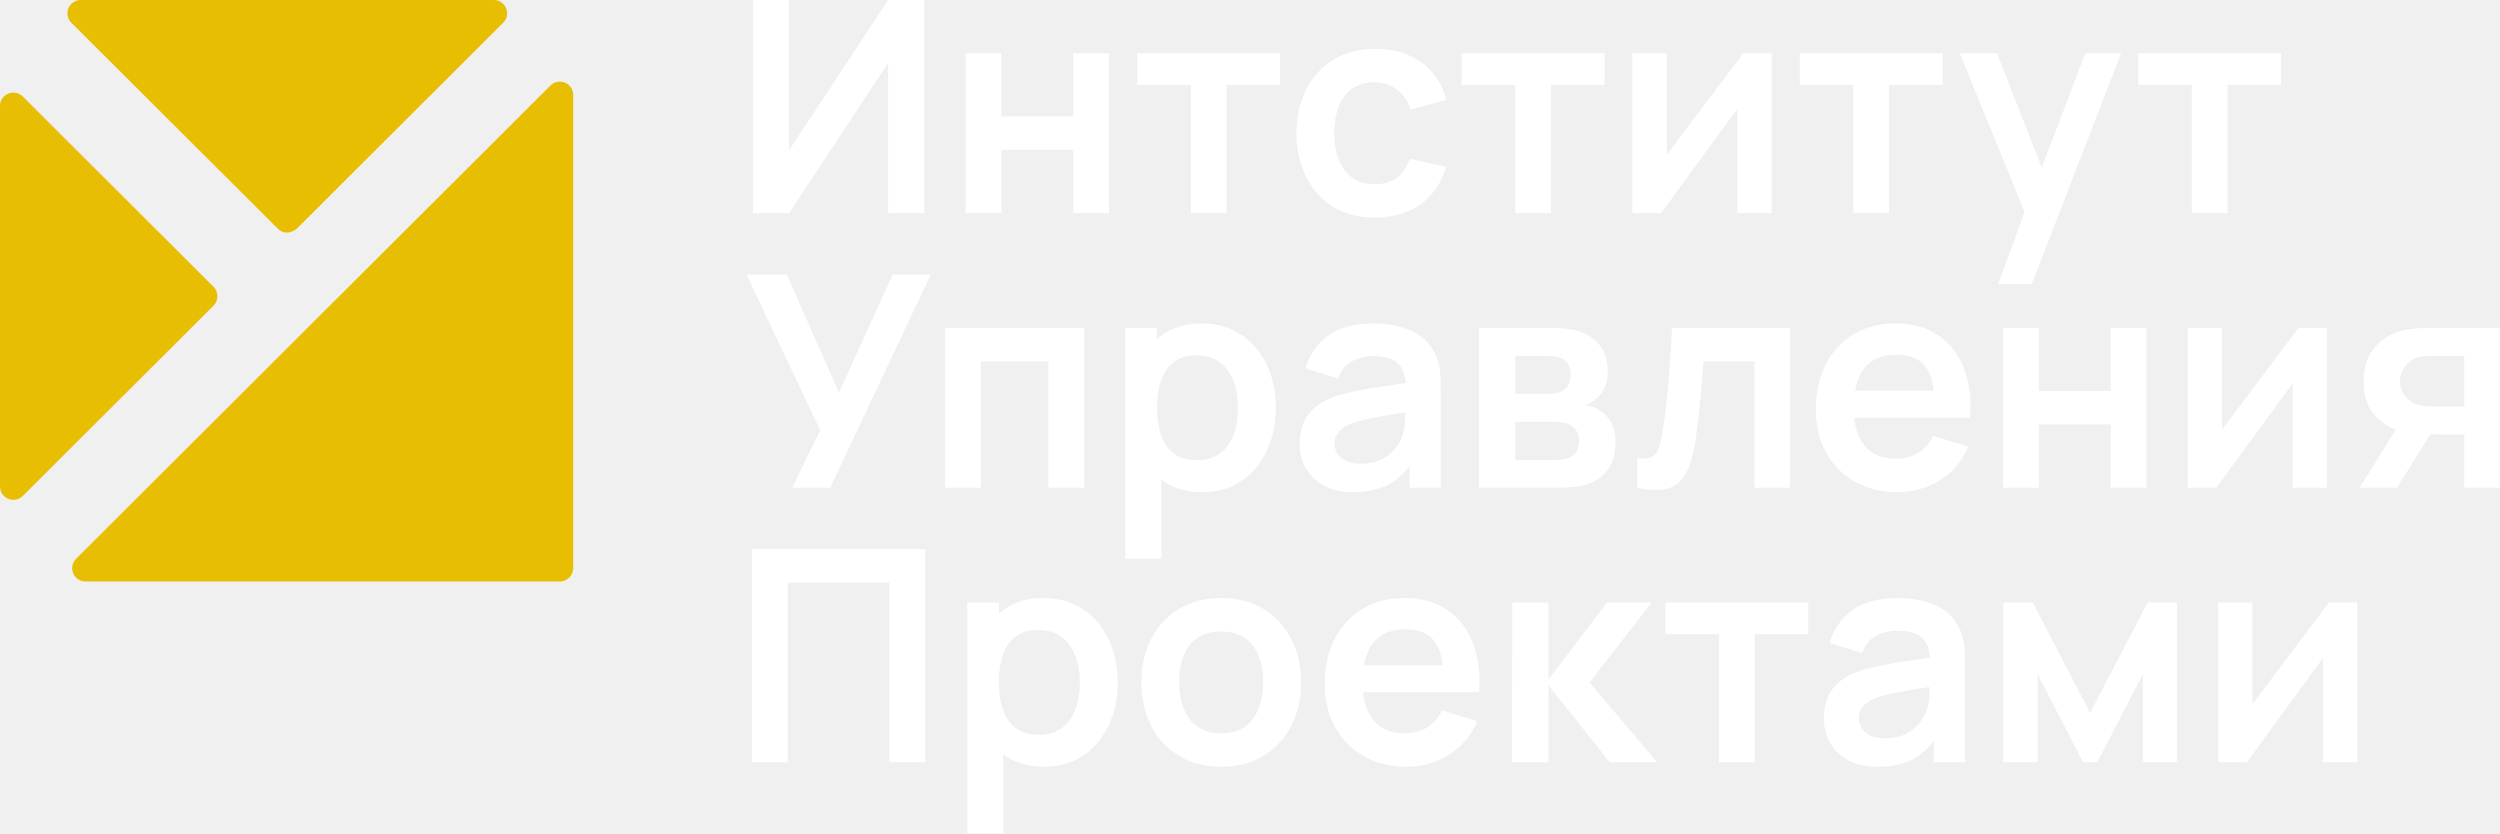
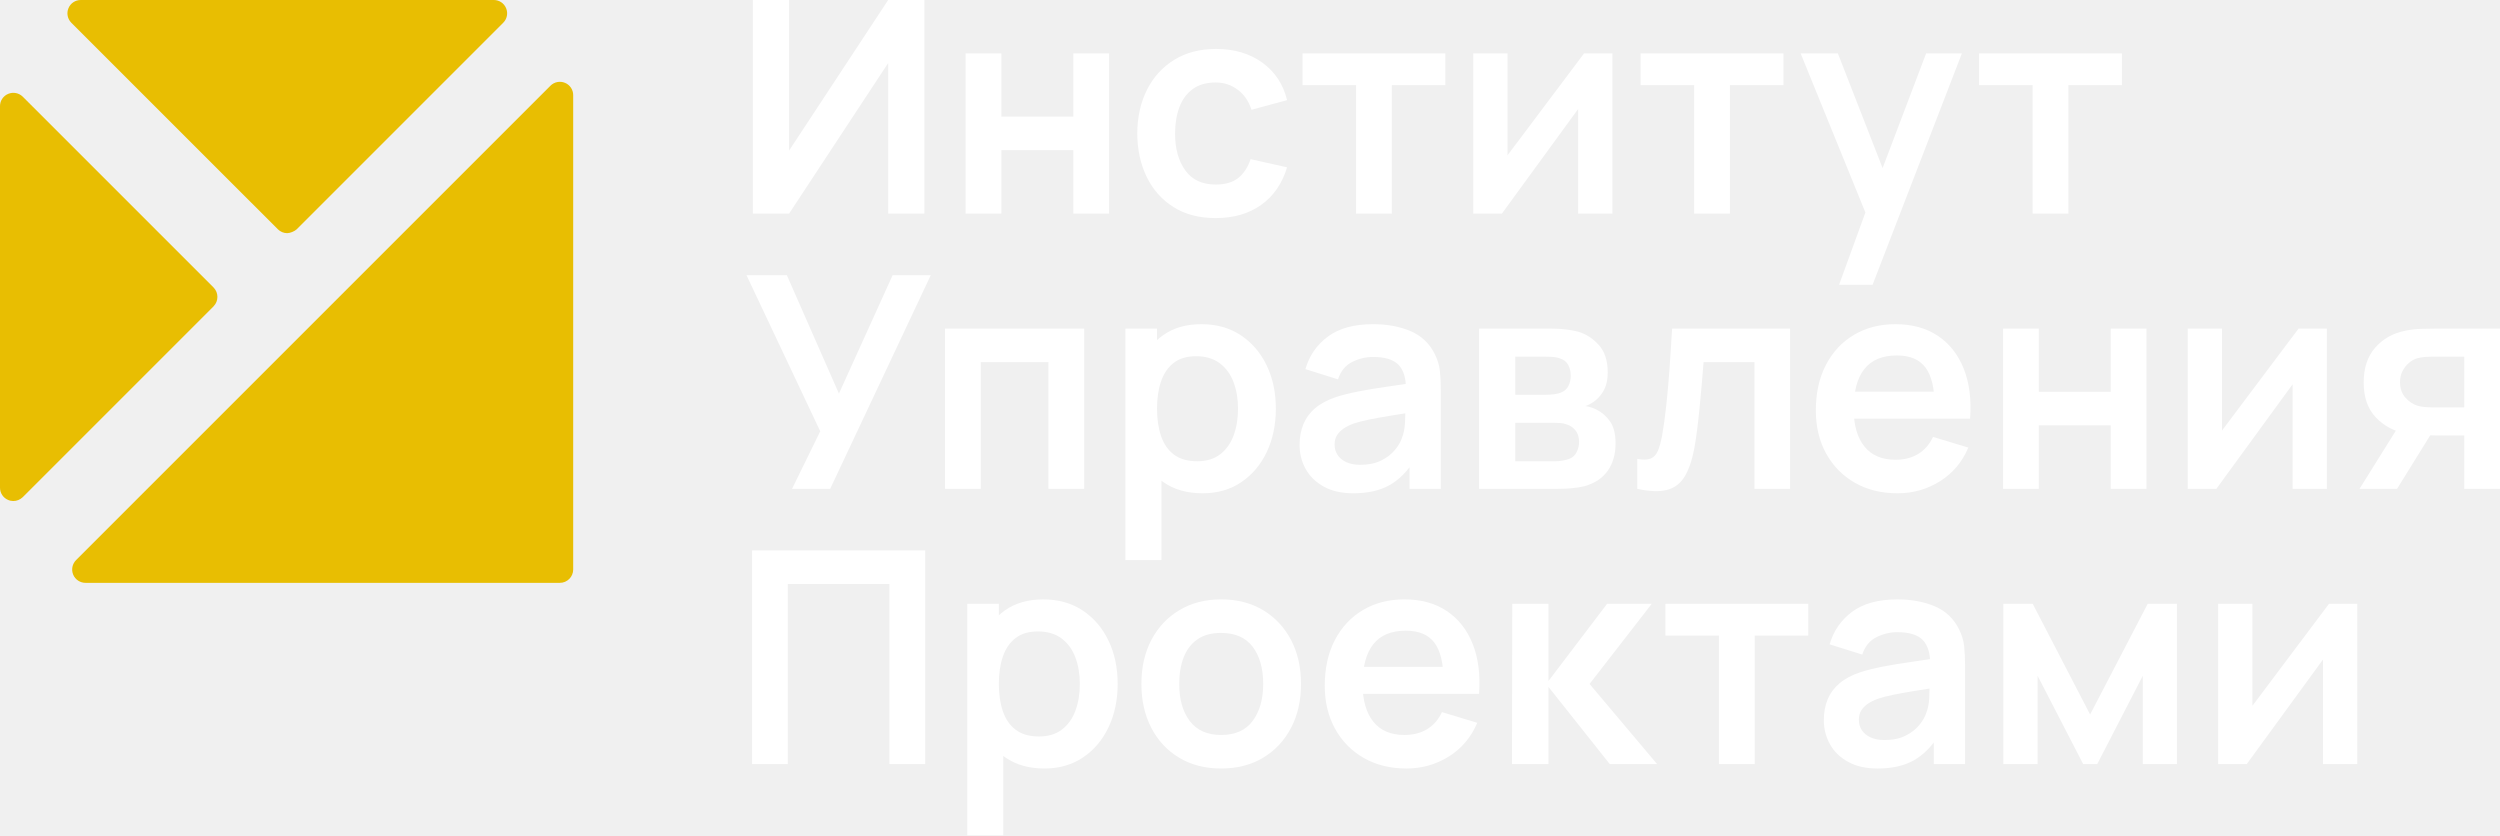
- <svg xmlns="http://www.w3.org/2000/svg" width="177" height="59" viewBox="0 0 177 59" fill="none">
-   <path d="M15.126 21.632C15.485 21.264 15.48 20.67 15.121 20.308L1.611 6.83C1.342 6.564 0.94 6.483 0.584 6.629C0.229 6.773 0 7.116 0 7.497V34.449C0 34.83 0.226 35.171 0.581 35.317C0.698 35.368 0.821 35.391 0.945 35.391C1.185 35.391 1.426 35.295 1.611 35.117L15.121 21.639C15.123 21.635 15.124 21.632 15.126 21.632ZM19.672 16.194C19.85 16.371 20.084 16.468 20.333 16.47H20.336C20.537 16.47 20.866 16.335 21.007 16.196L35.629 1.606C35.899 1.337 35.98 0.933 35.832 0.581C35.686 0.227 35.345 0 34.962 0H5.717C5.335 0 4.994 0.226 4.847 0.578C4.699 0.928 4.777 1.33 5.049 1.606L19.672 16.194ZM40.582 6.72V40.229C40.582 40.746 40.159 41.17 39.641 41.17H6.054C5.672 41.17 5.327 40.941 5.181 40.589C5.036 40.236 5.116 39.833 5.387 39.561L38.974 6.053C39.242 5.788 39.644 5.704 39.998 5.85C40.353 5.993 40.582 6.337 40.582 6.72Z" fill="#E8BE02" />
-   <path d="M62.882 15.089V4.453L55.867 15.089H53.305V0H55.867V10.636L62.882 0H65.445V15.089" fill="white" />
-   <path d="M68.365 15.089V3.772H70.897V8.237H75.99V3.772H78.522V15.089H75.99V10.604H70.897V15.089" fill="white" />
-   <path d="M84.308 15.089V6.014H80.517V3.772H90.631V6.014H86.839V15.089" fill="white" />
-   <path d="M97.344 15.404C96.173 15.404 95.176 15.145 94.35 14.624C93.522 14.103 92.892 13.393 92.454 12.49C92.017 11.59 91.794 10.57 91.786 9.431C91.794 8.271 92.023 7.242 92.475 6.345C92.926 5.448 93.568 4.742 94.402 4.228C95.235 3.715 96.225 3.457 97.375 3.457C98.663 3.457 99.754 3.782 100.646 4.427C101.539 5.073 102.121 5.956 102.394 7.073L99.874 7.755C99.679 7.146 99.352 6.673 98.897 6.335C98.441 5.996 97.924 5.826 97.344 5.826C96.685 5.826 96.142 5.982 95.715 6.293C95.288 6.603 94.973 7.031 94.77 7.576C94.567 8.121 94.466 8.74 94.466 9.431C94.466 10.506 94.706 11.376 95.191 12.039C95.672 12.705 96.391 13.036 97.344 13.036C98.015 13.036 98.546 12.881 98.934 12.575C99.323 12.267 99.615 11.824 99.811 11.243L102.394 11.82C102.045 12.972 101.432 13.858 100.557 14.476C99.682 15.094 98.611 15.404 97.344 15.404Z" fill="white" />
-   <path d="M107.279 15.089V6.014H103.487V3.772H113.601V6.014H109.809V15.089" fill="white" />
-   <path d="M125.428 3.772V15.089H123.002V7.701L117.603 15.089H115.575V3.772H118.002V10.97L123.421 3.772" fill="white" />
-   <path d="M141.474 20.119L143.66 14.135L143.702 15.896L138.754 3.772H141.39L144.899 12.742H144.227L147.64 3.772H150.17L143.848 20.119" fill="white" />
-   <path d="M131.215 15.089V6.014H127.423V3.772H137.537V6.014H133.745V15.089" fill="white" />
-   <path d="M155.18 15.089V6.014H151.388V3.772H161.503V6.014H157.711V15.089" fill="white" />
-   <path d="M56.077 34.53L58.072 30.464L52.852 19.44H55.71L59.396 27.802L63.198 19.44H65.897L58.776 34.53" fill="white" />
-   <path d="M66.908 34.53V23.212H76.761V34.53H74.229V25.581H69.44V34.53" fill="white" />
-   <path d="M84.763 32.581C85.421 32.581 85.965 32.417 86.391 32.088C86.818 31.76 87.135 31.314 87.342 30.753C87.548 30.19 87.652 29.564 87.652 28.871C87.652 28.186 87.547 27.563 87.337 27C87.127 26.439 86.802 25.991 86.36 25.66C85.919 25.328 85.358 25.162 84.68 25.162C84.034 25.162 83.511 25.316 83.104 25.628C82.698 25.939 82.398 26.373 82.207 26.927C82.013 27.482 81.917 28.131 81.917 28.871C81.917 29.604 82.013 30.252 82.207 30.81C82.398 31.369 82.703 31.804 83.119 32.114C83.537 32.425 84.085 32.581 84.763 32.581ZM85.151 34.844C84.046 34.844 83.119 34.583 82.369 34.058C81.62 33.534 81.055 32.82 80.678 31.916C80.299 31.011 80.111 29.997 80.111 28.871C80.111 27.734 80.299 26.713 80.678 25.811C81.055 24.911 81.61 24.2 82.343 23.68C83.073 23.159 83.979 22.899 85.057 22.899C86.129 22.899 87.059 23.159 87.846 23.68C88.635 24.2 89.244 24.909 89.678 25.806C90.113 26.703 90.331 27.726 90.331 28.871C90.331 30.003 90.116 31.019 89.69 31.921C89.262 32.821 88.659 33.534 87.883 34.058C87.104 34.583 86.195 34.844 85.151 34.844ZM79.68 39.559V23.212H81.917V31.155H82.233V39.559" fill="white" />
-   <path d="M96.318 32.833C96.89 32.833 97.381 32.73 97.788 32.529C98.193 32.327 98.518 32.078 98.758 31.785C99.001 31.491 99.163 31.215 99.248 30.956C99.38 30.636 99.456 30.266 99.474 29.851C99.492 29.436 99.5 29.098 99.5 28.84L100.277 29.07C99.513 29.189 98.858 29.294 98.313 29.385C97.767 29.476 97.297 29.562 96.905 29.642C96.513 29.723 96.166 29.812 95.866 29.909C95.571 30.015 95.323 30.136 95.119 30.276C94.918 30.415 94.762 30.576 94.653 30.758C94.544 30.939 94.49 31.154 94.49 31.397C94.49 31.676 94.558 31.923 94.7 32.135C94.84 32.349 95.044 32.518 95.314 32.645C95.583 32.769 95.918 32.833 96.318 32.833ZM95.812 34.844C94.994 34.844 94.301 34.689 93.734 34.379C93.166 34.067 92.737 33.654 92.446 33.136C92.155 32.619 92.01 32.049 92.01 31.428C92.01 30.883 92.103 30.393 92.283 29.956C92.467 29.52 92.745 29.142 93.124 28.824C93.501 28.506 93.993 28.246 94.594 28.044C95.051 27.896 95.583 27.765 96.196 27.646C96.809 27.526 97.474 27.417 98.191 27.315C98.91 27.215 99.661 27.104 100.445 26.986L99.541 27.498C99.549 26.716 99.373 26.141 99.015 25.769C98.659 25.399 98.058 25.214 97.21 25.214C96.698 25.214 96.204 25.333 95.729 25.571C95.253 25.808 94.921 26.217 94.731 26.796L92.42 26.074C92.7 25.117 93.235 24.348 94.022 23.769C94.81 23.188 95.872 22.899 97.21 22.899C98.217 22.899 99.105 23.063 99.872 23.391C100.638 23.72 101.209 24.257 101.58 25.005C101.781 25.402 101.905 25.81 101.947 26.225C101.99 26.642 102.009 27.093 102.009 27.583V34.53H99.794V32.078L100.16 32.476C99.65 33.294 99.053 33.892 98.37 34.273C97.689 34.655 96.835 34.844 95.812 34.844Z" fill="white" />
-   <path d="M107.282 32.581H110.118C110.265 32.581 110.426 32.567 110.601 32.539C110.775 32.512 110.933 32.473 111.073 32.424C111.327 32.333 111.509 32.173 111.624 31.942C111.741 31.712 111.798 31.47 111.798 31.219C111.798 30.876 111.712 30.602 111.541 30.396C111.369 30.19 111.164 30.052 110.926 29.982C110.787 29.927 110.634 29.893 110.47 29.882C110.305 29.872 110.17 29.867 110.065 29.867H107.282V32.581ZM107.282 27.886H109.383C109.6 27.886 109.811 27.875 110.018 27.851C110.224 27.825 110.398 27.782 110.538 27.719C110.769 27.628 110.938 27.474 111.047 27.257C111.156 27.041 111.209 26.801 111.209 26.535C111.209 26.256 111.149 26.003 111.027 25.776C110.904 25.549 110.709 25.396 110.444 25.318C110.268 25.25 110.057 25.211 109.808 25.205C109.559 25.197 109.4 25.193 109.33 25.193H107.282V27.886ZM104.72 34.53V23.212H109.876C110.247 23.212 110.595 23.233 110.915 23.276C111.237 23.318 111.515 23.37 111.746 23.433C112.292 23.594 112.775 23.907 113.195 24.371C113.616 24.835 113.826 25.476 113.826 26.293C113.826 26.775 113.748 27.172 113.595 27.482C113.44 27.794 113.237 28.053 112.985 28.264C112.866 28.362 112.744 28.446 112.618 28.516C112.491 28.586 112.366 28.641 112.24 28.683C112.512 28.725 112.772 28.805 113.016 28.925C113.401 29.113 113.725 29.392 113.988 29.762C114.25 30.133 114.382 30.652 114.382 31.324C114.382 32.085 114.198 32.726 113.831 33.246C113.463 33.767 112.925 34.127 112.218 34.33C111.959 34.4 111.661 34.452 111.327 34.483C110.99 34.514 110.647 34.53 110.297 34.53" fill="white" />
-   <path d="M115.918 34.53V32.414C116.331 32.49 116.65 32.481 116.875 32.387C117.097 32.293 117.266 32.112 117.379 31.848C117.489 31.582 117.588 31.228 117.673 30.789C117.784 30.167 117.884 29.452 117.972 28.641C118.058 27.831 118.136 26.965 118.203 26.042C118.27 25.12 118.33 24.178 118.387 23.212H126.737V34.53H124.216V25.581H120.613C120.577 26.035 120.537 26.543 120.488 27.106C120.437 27.669 120.385 28.235 120.33 28.808C120.273 29.382 120.211 29.926 120.146 30.438C120.08 30.951 120.011 31.391 119.941 31.754C119.779 32.57 119.551 33.217 119.254 33.693C118.954 34.166 118.541 34.473 118.008 34.609C117.476 34.744 116.779 34.718 115.918 34.53Z" fill="white" />
-   <path d="M130.441 27.666H138.245V29.573H130.441V27.666ZM134.347 34.844C133.199 34.844 132.191 34.596 131.323 34.1C130.454 33.605 129.778 32.916 129.292 32.036C128.804 31.155 128.562 30.143 128.562 28.997C128.562 27.761 128.799 26.687 129.275 25.776C129.75 24.864 130.412 24.157 131.259 23.654C132.108 23.151 133.087 22.899 134.201 22.899C135.376 22.899 136.376 23.173 137.199 23.722C138.022 24.27 138.633 25.044 139.032 26.042C139.432 27.041 139.582 28.219 139.484 29.573H136.973V28.652C136.967 27.422 136.749 26.523 136.323 25.959C135.895 25.393 135.224 25.109 134.306 25.109C133.269 25.109 132.5 25.428 131.996 26.068C131.492 26.707 131.24 27.641 131.24 28.871C131.24 30.016 131.492 30.904 131.996 31.533C132.5 32.161 133.235 32.476 134.201 32.476C134.824 32.476 135.362 32.338 135.812 32.062C136.264 31.786 136.612 31.387 136.858 30.862L139.357 31.616C138.925 32.636 138.253 33.43 137.347 33.996C136.44 34.562 135.44 34.844 134.347 34.844Z" fill="white" />
-   <path d="M141.816 34.53V23.212H144.347V27.677H149.44V23.212H151.971V34.53H149.44V30.046H144.347V34.53" fill="white" />
-   <path d="M164.744 23.212V34.53H162.317V27.142L156.919 34.53H154.891V23.212H157.317V30.412L162.737 23.212" fill="white" />
-   <path d="M172.18 28.777H174.469V25.193H172.18C172.046 25.193 171.885 25.2 171.695 25.214C171.506 25.229 171.318 25.26 171.129 25.308C170.926 25.372 170.732 25.48 170.552 25.633C170.368 25.787 170.219 25.98 170.1 26.21C169.981 26.441 169.921 26.702 169.921 26.996C169.921 27.435 170.049 27.8 170.305 28.091C170.56 28.381 170.859 28.574 171.202 28.672C171.37 28.714 171.544 28.743 171.723 28.756C171.9 28.77 172.053 28.777 172.18 28.777ZM174.469 34.53V30.758H172.441C172.183 30.758 171.859 30.751 171.471 30.737C171.082 30.722 170.719 30.688 170.383 30.631C169.508 30.471 168.783 30.088 168.209 29.484C167.635 28.881 167.349 28.058 167.349 27.017C167.349 25.996 167.62 25.175 168.166 24.554C168.713 23.933 169.423 23.534 170.298 23.36C170.662 23.282 171.04 23.24 171.428 23.229C171.817 23.217 172.141 23.212 172.399 23.212H176.999V34.53H174.469ZM167.054 34.53L169.763 30.203H172.399L169.711 34.53H167.054Z" fill="white" />
-   <path d="M53.246 53.97V38.881H65.504V53.97H62.972V41.249H55.778V53.97" fill="white" />
-   <path d="M73.564 52.022C74.223 52.022 74.764 51.856 75.192 51.529C75.62 51.201 75.937 50.755 76.143 50.193C76.35 49.63 76.452 49.002 76.452 48.311C76.452 47.627 76.348 47.004 76.138 46.441C75.927 45.88 75.602 45.432 75.161 45.099C74.719 44.768 74.159 44.603 73.48 44.603C72.836 44.603 72.31 44.758 71.906 45.068C71.499 45.38 71.2 45.813 71.006 46.368C70.814 46.923 70.719 47.572 70.719 48.311C70.719 49.045 70.814 49.692 71.006 50.25C71.2 50.81 71.504 51.245 71.92 51.554C72.336 51.866 72.884 52.022 73.564 52.022ZM73.953 54.285C72.847 54.285 71.918 54.022 71.171 53.498C70.421 52.974 69.857 52.26 69.478 51.355C69.1 50.451 68.912 49.436 68.912 48.311C68.912 47.172 69.1 46.152 69.478 45.252C69.857 44.35 70.411 43.639 71.143 43.118C71.875 42.599 72.78 42.34 73.858 42.34C74.93 42.34 75.859 42.599 76.647 43.118C77.434 43.639 78.046 44.348 78.48 45.247C78.914 46.144 79.13 47.166 79.13 48.311C79.13 49.444 78.917 50.459 78.49 51.361C78.064 52.262 77.46 52.974 76.685 53.498C75.906 54.022 74.997 54.285 73.953 54.285ZM68.481 58.999V42.653H70.719V50.596H71.032V58.999" fill="white" />
-   <path d="M86.452 51.916C87.461 51.916 88.209 51.581 88.7 50.91C89.189 50.24 89.435 49.374 89.435 48.312C89.435 47.215 89.186 46.34 88.69 45.687C88.192 45.035 87.446 44.707 86.452 44.707C85.773 44.707 85.213 44.859 84.776 45.163C84.338 45.468 84.015 45.889 83.805 46.431C83.595 46.971 83.49 47.599 83.49 48.312C83.49 49.408 83.74 50.283 84.241 50.937C84.742 51.59 85.478 51.916 86.452 51.916ZM86.452 54.285C85.317 54.285 84.326 54.03 83.478 53.519C82.633 53.01 81.976 52.306 81.509 51.409C81.044 50.51 80.811 49.478 80.811 48.312C80.811 47.124 81.049 46.084 81.525 45.189C82.002 44.295 82.664 43.595 83.511 43.094C84.358 42.59 85.338 42.338 86.452 42.338C87.594 42.338 88.588 42.594 89.435 43.104C90.282 43.613 90.94 44.317 91.41 45.215C91.879 46.113 92.113 47.145 92.113 48.312C92.113 49.484 91.877 50.521 91.404 51.418C90.931 52.317 90.272 53.018 89.423 53.526C88.576 54.032 87.586 54.285 86.452 54.285Z" fill="white" />
-   <path d="M95.672 47.106H103.476V49.014H95.672V47.106ZM99.58 54.285C98.432 54.285 97.424 54.037 96.555 53.54C95.687 53.044 95.009 52.356 94.523 51.477C94.036 50.596 93.793 49.584 93.793 48.438C93.793 47.2 94.031 46.126 94.506 45.215C94.983 44.304 95.645 43.595 96.492 43.094C97.339 42.59 98.32 42.338 99.433 42.338C100.609 42.338 101.609 42.612 102.432 43.161C103.255 43.711 103.866 44.483 104.264 45.482C104.664 46.482 104.814 47.659 104.717 49.014H102.206V48.091C102.199 46.863 101.981 45.964 101.555 45.398C101.128 44.833 100.455 44.549 99.537 44.549C98.502 44.549 97.731 44.869 97.227 45.508C96.724 46.147 96.471 47.082 96.471 48.312C96.471 49.457 96.724 50.344 97.227 50.974C97.731 51.602 98.468 51.916 99.433 51.916C100.056 51.916 100.594 51.779 101.045 51.503C101.497 51.227 101.845 50.826 102.09 50.302L104.59 51.057C104.156 52.077 103.486 52.87 102.578 53.437C101.672 54.001 100.672 54.285 99.58 54.285Z" fill="white" />
-   <path d="M107.048 53.97L107.068 42.653H109.632V48.102L113.78 42.653H116.941L112.541 48.312L117.32 53.97H113.969L109.632 48.521V53.97" fill="white" />
-   <path d="M121.703 53.97V44.895H117.912V42.653H128.025V44.895H124.234V53.97" fill="white" />
-   <path d="M133.433 52.273C134.009 52.273 134.498 52.171 134.905 51.97C135.311 51.767 135.635 51.519 135.875 51.225C136.118 50.931 136.28 50.656 136.365 50.396C136.497 50.075 136.573 49.707 136.591 49.291C136.607 48.876 136.617 48.538 136.617 48.281L137.394 48.511C136.632 48.629 135.976 48.735 135.43 48.826C134.884 48.916 134.415 49.001 134.022 49.082C133.63 49.161 133.283 49.251 132.983 49.35C132.688 49.453 132.44 49.577 132.236 49.715C132.035 49.856 131.879 50.017 131.77 50.198C131.661 50.38 131.607 50.592 131.607 50.837C131.607 51.116 131.677 51.363 131.817 51.576C131.957 51.788 132.161 51.958 132.431 52.083C132.7 52.21 133.035 52.273 133.433 52.273ZM132.931 54.285C132.111 54.285 131.418 54.129 130.851 53.818C130.283 53.508 129.854 53.094 129.565 52.577C129.274 52.059 129.127 51.49 129.127 50.868C129.127 50.323 129.218 49.833 129.4 49.397C129.582 48.96 129.864 48.582 130.241 48.264C130.618 47.946 131.109 47.687 131.711 47.484C132.166 47.336 132.7 47.205 133.314 47.085C133.926 46.967 134.591 46.856 135.31 46.756C136.027 46.653 136.778 46.545 137.562 46.425L136.658 46.939C136.666 46.157 136.49 45.579 136.132 45.209C135.776 44.84 135.175 44.655 134.327 44.655C133.817 44.655 133.322 44.773 132.846 45.012C132.37 45.248 132.038 45.657 131.848 46.236L129.537 45.514C129.817 44.556 130.352 43.788 131.139 43.208C131.927 42.628 132.989 42.34 134.327 42.34C135.336 42.34 136.222 42.504 136.989 42.831C137.757 43.159 138.324 43.697 138.697 44.445C138.9 44.843 139.022 45.25 139.064 45.665C139.106 46.081 139.128 46.533 139.128 47.023V53.97H136.911V51.519L137.279 51.916C136.767 52.734 136.17 53.333 135.488 53.714C134.805 54.093 133.952 54.285 132.931 54.285Z" fill="white" />
-   <path d="M141.837 53.97V42.653H143.916L147.98 50.469L152.057 42.653H154.125V53.97H151.709V47.736L148.486 53.97H147.487L144.263 47.736V53.97" fill="white" />
-   <path d="M166.896 42.653V53.97H164.47V46.582L159.072 53.97H157.045V42.653H159.472V49.853L164.891 42.653" fill="white" />
+ <svg xmlns="http://www.w3.org/2000/svg" width="425.197pt" height="142.06pt" viewBox="0 0 425.197 142.06" version="1.1">
+   <defs>
+     <clipPath id="clip1">
+       <path d="M 401 55 L 425.195 55 L 425.195 84 L 401 84 Z M 401 55 " />
+     </clipPath>
+     <clipPath id="clip2">
+       <path d="M 164 101 L 191 101 L 191 142.059 L 164 142.059 Z M 164 101 " />
+     </clipPath>
+   </defs>
+   <g id="surface1">
+     <path style=" stroke:none;fill-rule:nonzero;fill:rgb(90.999%,74.5%,0.8%);fill-opacity:1;" d="M 36.336 52.086 C 37.199 51.199 37.188 49.77 36.324 48.898 L 3.871 16.445 C 3.223 15.805 2.258 15.609 1.402 15.961 C 0.551 16.309 0 17.133 0 18.051 L 0 82.945 C 0 83.863 0.543 84.684 1.395 85.035 C 1.676 85.16 1.973 85.215 2.27 85.215 C 2.848 85.215 3.426 84.984 3.871 84.555 L 36.324 52.102 C 36.328 52.094 36.332 52.086 36.336 52.086 M 47.258 38.992 C 47.684 39.418 48.246 39.652 48.844 39.656 L 48.852 39.656 C 49.336 39.656 50.125 39.332 50.465 38.996 L 85.59 3.867 C 86.238 3.219 86.434 2.246 86.078 1.398 C 85.727 0.547 84.906 0 83.988 0 L 13.734 0 C 12.816 0 11.996 0.543 11.645 1.391 C 11.289 2.234 11.477 3.203 12.129 3.867 Z M 97.488 16.18 L 97.488 96.863 C 97.488 98.109 96.473 99.129 95.227 99.129 L 14.543 99.129 C 13.625 99.129 12.797 98.578 12.445 97.73 C 12.098 96.879 12.289 95.91 12.941 95.254 L 93.625 14.574 C 94.27 13.938 95.234 13.734 96.086 14.086 C 96.938 14.43 97.488 15.258 97.488 16.18 " />
+     <path style=" stroke:none;fill-rule:nonzero;fill:#fff;fill-opacity:1;" d="M 151.059 36.332 L 151.059 10.723 L 134.207 36.332 L 128.051 36.332 L 128.051 0 L 134.207 0 L 134.207 25.609 L 151.059 0 L 157.215 0 L 157.215 36.332 " />
+     <path style=" stroke:none;fill-rule:nonzero;fill:#fff;fill-opacity:1;" d="M 164.23 36.332 L 164.23 9.082 L 170.312 9.082 L 170.312 19.832 L 182.547 19.832 L 182.547 9.082 L 188.629 9.082 L 188.629 36.332 L 182.547 36.332 L 182.547 25.531 L 170.312 25.531 L 170.312 36.332 " />
+     <path style=" stroke:none;fill-rule:nonzero;fill:#fff;fill-opacity:1;" d="M 206.77 37.09 C 203.961 37.09 201.562 36.465 199.578 35.211 C 197.594 33.957 196.074 32.246 195.023 30.074 C 193.973 27.906 193.438 25.449 193.422 22.707 C 193.438 19.914 193.988 17.438 195.074 15.277 C 196.16 13.117 197.703 11.418 199.703 10.18 C 201.703 8.945 204.086 8.324 206.844 8.324 C 209.938 8.324 212.559 9.105 214.703 10.66 C 216.852 12.215 218.25 14.34 218.906 17.031 L 212.852 18.672 C 212.379 17.207 211.598 16.066 210.504 15.254 C 209.41 14.438 208.164 14.027 206.77 14.027 C 205.188 14.027 203.883 14.402 202.855 15.152 C 201.832 15.898 201.074 16.93 200.586 18.242 C 200.102 19.555 199.855 21.043 199.855 22.707 C 199.855 25.297 200.438 27.391 201.598 28.988 C 202.758 30.59 204.48 31.387 206.77 31.387 C 208.383 31.387 209.656 31.016 210.59 30.277 C 211.523 29.535 212.227 28.469 212.699 27.07 L 218.906 28.461 C 218.062 31.234 216.59 33.367 214.488 34.855 C 212.387 36.344 209.812 37.09 206.77 37.09 " />
+     <path style=" stroke:none;fill-rule:nonzero;fill:#fff;fill-opacity:1;" d="M 230.637 36.332 L 230.637 14.48 L 221.531 14.48 L 221.531 9.082 L 245.824 9.082 L 245.824 14.48 L 236.719 14.48 L 236.719 36.332 " />
+     <path style=" stroke:none;fill-rule:nonzero;fill:#fff;fill-opacity:1;" d="M 274.234 9.082 L 274.234 36.332 L 268.406 36.332 L 268.406 18.543 L 255.438 36.332 L 250.566 36.332 L 250.566 9.082 L 256.395 9.082 L 256.395 26.414 L 269.414 9.082 " />
+     <path style=" stroke:none;fill-rule:nonzero;fill:#fff;fill-opacity:1;" d="M 312.785 48.441 L 318.031 34.035 L 318.133 38.273 L 306.25 9.082 L 312.582 9.082 L 321.008 30.68 L 319.395 30.68 L 327.594 9.082 L 333.676 9.082 L 318.484 48.441 " />
+     <path style=" stroke:none;fill-rule:nonzero;fill:#fff;fill-opacity:1;" d="M 288.137 36.332 L 288.137 14.48 L 279.027 14.48 L 279.027 9.082 L 303.324 9.082 L 303.324 14.48 L 294.219 14.48 L 294.219 36.332 " />
+     <path style=" stroke:none;fill-rule:nonzero;fill:#fff;fill-opacity:1;" d="M 345.707 36.332 L 345.707 14.48 L 336.598 14.48 L 336.598 9.082 L 360.895 9.082 L 360.895 14.48 L 351.789 14.48 L 351.789 36.332 " />
+     <path style=" stroke:none;fill-rule:nonzero;fill:#fff;fill-opacity:1;" d="M 134.711 83.141 L 139.504 73.352 L 126.965 46.809 L 133.828 46.809 L 142.684 66.941 L 151.816 46.809 L 158.301 46.809 L 141.195 83.141 " />
+     <path style=" stroke:none;fill-rule:nonzero;fill:#fff;fill-opacity:1;" d="M 160.73 83.141 L 160.73 55.891 L 184.398 55.891 L 184.398 83.141 L 178.316 83.141 L 178.316 61.594 L 166.812 61.594 L 166.812 83.141 " />
+     <path style=" stroke:none;fill-rule:nonzero;fill:#fff;fill-opacity:1;" d="M 203.621 78.449 C 205.203 78.449 206.508 78.055 207.531 77.262 C 208.559 76.473 209.32 75.398 209.816 74.047 C 210.312 72.691 210.562 71.184 210.562 69.516 C 210.562 67.867 210.309 66.367 209.805 65.012 C 209.301 63.66 208.52 62.582 207.457 61.785 C 206.398 60.984 205.051 60.586 203.422 60.586 C 201.871 60.586 200.613 60.957 199.637 61.707 C 198.66 62.457 197.941 63.5 197.48 64.836 C 197.016 66.172 196.785 67.734 196.785 69.516 C 196.785 71.281 197.016 72.84 197.48 74.184 C 197.941 75.531 198.672 76.578 199.672 77.324 C 200.676 78.074 201.992 78.449 203.621 78.449 M 204.555 83.898 C 201.898 83.898 199.672 83.27 197.871 82.004 C 196.07 80.742 194.715 79.023 193.809 76.848 C 192.898 74.668 192.445 72.227 192.445 69.516 C 192.445 66.777 192.898 64.32 193.809 62.148 C 194.715 59.98 196.047 58.27 197.809 57.016 C 199.562 55.762 201.738 55.137 204.328 55.137 C 206.902 55.137 209.137 55.762 211.027 57.016 C 212.922 58.27 214.387 59.977 215.43 62.137 C 216.473 64.297 216.996 66.758 216.996 69.516 C 216.996 72.242 216.48 74.688 215.457 76.859 C 214.43 79.027 212.98 80.742 211.117 82.004 C 209.246 83.27 207.062 83.898 204.555 83.898 M 191.41 95.25 L 191.41 55.891 L 196.785 55.891 L 196.785 75.016 L 197.543 75.016 L 197.543 95.25 " />
+     <path style=" stroke:none;fill-rule:nonzero;fill:#fff;fill-opacity:1;" d="M 231.379 79.055 C 232.754 79.055 233.934 78.809 234.91 78.324 C 235.883 77.836 236.664 77.238 237.242 76.531 C 237.824 75.824 238.215 75.16 238.418 74.535 C 238.734 73.766 238.918 72.875 238.961 71.875 C 239.004 70.875 239.023 70.062 239.023 69.441 L 240.891 69.996 C 239.055 70.281 237.48 70.535 236.172 70.754 C 234.859 70.973 233.73 71.18 232.789 71.371 C 231.848 71.566 231.016 71.781 230.293 72.016 C 229.586 72.27 228.988 72.562 228.5 72.898 C 228.016 73.234 227.641 73.621 227.379 74.059 C 227.117 74.496 226.988 75.012 226.988 75.598 C 226.988 76.27 227.152 76.863 227.492 77.375 C 227.828 77.891 228.32 78.297 228.969 78.602 C 229.613 78.902 230.418 79.055 231.379 79.055 M 230.164 83.898 C 228.199 83.898 226.535 83.523 225.172 82.777 C 223.809 82.027 222.777 81.031 222.078 79.785 C 221.379 78.539 221.031 77.168 221.031 75.672 C 221.031 74.359 221.254 73.18 221.688 72.129 C 222.129 71.078 222.797 70.168 223.707 69.402 C 224.613 68.637 225.793 68.012 227.238 67.523 C 228.336 67.168 229.613 66.852 231.086 66.566 C 232.559 66.277 234.156 66.016 235.879 65.77 C 237.605 65.527 239.41 65.262 241.293 64.977 L 239.121 66.211 C 239.141 64.328 238.719 62.941 237.859 62.047 C 237.004 61.156 235.559 60.711 233.523 60.711 C 232.293 60.711 231.105 60.996 229.965 61.57 C 228.82 62.141 228.023 63.125 227.566 64.52 L 222.016 62.781 C 222.688 60.477 223.973 58.625 225.863 57.23 C 227.758 55.832 230.309 55.137 233.523 55.137 C 235.941 55.137 238.074 55.531 239.918 56.32 C 241.758 57.113 243.129 58.406 244.02 60.207 C 244.504 61.164 244.801 62.145 244.902 63.145 C 245.004 64.148 245.051 65.234 245.051 66.414 L 245.051 83.141 L 239.73 83.141 L 239.73 77.238 L 240.609 78.195 C 239.383 80.164 237.949 81.605 236.309 82.523 C 234.672 83.441 232.621 83.898 230.164 83.898 " />
+     <path style=" stroke:none;fill-rule:nonzero;fill:#fff;fill-opacity:1;" d="M 257.719 78.449 L 264.531 78.449 C 264.883 78.449 265.27 78.414 265.691 78.348 C 266.109 78.281 266.488 78.188 266.824 78.07 C 267.434 77.852 267.871 77.465 268.148 76.91 C 268.43 76.355 268.566 75.773 268.566 75.168 C 268.566 74.344 268.359 73.684 267.949 73.188 C 267.535 72.691 267.043 72.359 266.473 72.191 C 266.137 72.059 265.77 71.977 265.375 71.949 C 264.98 71.926 264.656 71.914 264.402 71.914 L 257.719 71.914 Z M 257.719 67.145 L 262.766 67.145 C 263.285 67.145 263.793 67.117 264.289 67.059 C 264.785 66.996 265.203 66.895 265.539 66.742 C 266.094 66.523 266.5 66.152 266.762 65.629 C 267.023 65.109 267.152 64.531 267.152 63.891 C 267.152 63.219 267.008 62.609 266.715 62.062 C 266.418 61.516 265.949 61.148 265.312 60.961 C 264.891 60.797 264.383 60.703 263.785 60.688 C 263.188 60.668 262.805 60.66 262.637 60.66 L 257.719 60.66 Z M 251.562 83.141 L 251.562 55.891 L 263.949 55.891 C 264.84 55.891 265.676 55.941 266.445 56.043 C 267.219 56.145 267.887 56.27 268.441 56.422 C 269.754 56.809 270.914 57.562 271.922 58.68 C 272.934 59.797 273.438 61.34 273.438 63.309 C 273.438 64.469 273.25 65.426 272.883 66.172 C 272.512 66.922 272.023 67.547 271.418 68.055 C 271.133 68.289 270.84 68.492 270.535 68.66 C 270.23 68.828 269.93 68.961 269.629 69.062 C 270.281 69.164 270.906 69.355 271.492 69.645 C 272.418 70.098 273.195 70.77 273.828 71.66 C 274.457 72.555 274.773 73.805 274.773 75.422 C 274.773 77.254 274.332 78.797 273.449 80.051 C 272.566 81.305 271.273 82.172 269.574 82.66 C 268.953 82.828 268.238 82.953 267.434 83.027 C 266.625 83.102 265.801 83.141 264.961 83.141 " />
+     <path style=" stroke:none;fill-rule:nonzero;fill:#fff;fill-opacity:1;" d="M 278.465 83.141 L 278.465 78.047 C 279.457 78.23 280.223 78.207 280.762 77.98 C 281.297 77.754 281.703 77.32 281.973 76.684 C 282.238 76.043 282.477 75.191 282.68 74.133 C 282.945 72.637 283.188 70.914 283.398 68.961 C 283.605 67.012 283.793 64.926 283.953 62.703 C 284.113 60.484 284.258 58.215 284.395 55.891 L 304.453 55.891 L 304.453 83.141 L 298.398 83.141 L 298.398 61.594 L 289.742 61.594 C 289.656 62.688 289.559 63.91 289.441 65.266 C 289.32 66.621 289.195 67.984 289.062 69.363 C 288.926 70.746 288.777 72.055 288.621 73.289 C 288.461 74.523 288.297 75.582 288.129 76.457 C 287.738 78.422 287.191 79.98 286.477 81.125 C 285.758 82.266 284.766 83.004 283.484 83.332 C 282.207 83.656 280.531 83.594 278.465 83.141 " />
+     <path style=" stroke:none;fill-rule:nonzero;fill:#fff;fill-opacity:1;" d="M 313.352 66.613 L 332.098 66.613 L 332.098 71.207 L 313.352 71.207 Z M 322.734 83.898 C 319.977 83.898 317.555 83.301 315.469 82.105 C 313.383 80.914 311.758 79.254 310.59 77.137 C 309.418 75.016 308.836 72.578 308.836 69.82 C 308.836 66.844 309.406 64.258 310.551 62.062 C 311.691 59.867 313.281 58.164 315.316 56.953 C 317.355 55.742 319.707 55.137 322.383 55.137 C 325.207 55.137 327.609 55.797 329.586 57.117 C 331.562 58.438 333.031 60.301 333.988 62.703 C 334.949 65.109 335.309 67.945 335.074 71.207 L 329.043 71.207 L 329.043 68.988 C 329.027 66.027 328.504 63.863 327.48 62.504 C 326.453 61.141 324.84 60.457 322.637 60.457 C 320.145 60.457 318.297 61.227 317.086 62.766 C 315.875 64.305 315.27 66.555 315.27 69.516 C 315.27 72.273 315.875 74.41 317.086 75.926 C 318.297 77.438 320.062 78.195 322.383 78.195 C 323.879 78.195 325.172 77.863 326.254 77.199 C 327.34 76.535 328.176 75.574 328.766 74.309 L 334.77 76.125 C 333.73 78.582 332.117 80.492 329.941 81.855 C 327.762 83.219 325.359 83.898 322.734 83.898 " />
+     <path style=" stroke:none;fill-rule:nonzero;fill:#fff;fill-opacity:1;" d="M 340.676 83.141 L 340.676 55.891 L 346.758 55.891 L 346.758 66.641 L 358.992 66.641 L 358.992 55.891 L 365.07 55.891 L 365.07 83.141 L 358.992 83.141 L 358.992 72.344 L 346.758 72.344 L 346.758 83.141 " />
+     <path style=" stroke:none;fill-rule:nonzero;fill:#fff;fill-opacity:1;" d="M 395.754 55.891 L 395.754 83.141 L 389.926 83.141 L 389.926 65.352 L 376.957 83.141 L 372.086 83.141 L 372.086 55.891 L 377.914 55.891 L 377.914 73.227 L 390.934 55.891 " />
+     <g clip-path="url(#clip1)" clip-rule="nonzero">
+       <path style=" stroke:none;fill-rule:nonzero;fill:#fff;fill-opacity:1;" d="M 413.617 69.289 L 419.117 69.289 L 419.117 60.66 L 413.617 60.66 C 413.297 60.66 412.91 60.676 412.453 60.711 C 412 60.746 411.547 60.82 411.094 60.938 C 410.605 61.09 410.141 61.352 409.707 61.719 C 409.266 62.09 408.906 62.555 408.621 63.109 C 408.336 63.664 408.191 64.293 408.191 65 C 408.191 66.059 408.5 66.938 409.113 67.637 C 409.727 68.336 410.445 68.801 411.27 69.035 C 411.672 69.137 412.09 69.207 412.52 69.238 C 412.945 69.273 413.312 69.289 413.617 69.289 M 419.117 83.141 L 419.117 74.059 L 414.246 74.059 C 413.625 74.059 412.848 74.043 411.914 74.008 C 410.98 73.973 410.109 73.891 409.301 73.754 C 407.199 73.367 405.457 72.445 404.078 70.992 C 402.699 69.539 402.012 67.559 402.012 65.051 C 402.012 62.594 402.664 60.617 403.977 59.121 C 405.289 57.625 406.996 56.664 409.098 56.246 C 409.973 56.059 410.879 55.957 411.812 55.93 C 412.746 55.902 413.523 55.891 414.145 55.891 L 425.195 55.891 L 425.195 83.141 Z M 401.305 83.141 L 407.812 72.723 L 414.145 72.723 L 407.688 83.141 Z M 401.305 83.141 " />
+     </g>
+     <path style=" stroke:none;fill-rule:nonzero;fill:#fff;fill-opacity:1;" d="M 127.91 129.949 L 127.91 93.617 L 157.355 93.617 L 157.355 129.949 L 151.273 129.949 L 151.273 99.32 L 133.992 99.32 L 133.992 129.949 " />
+     <g clip-path="url(#clip2)" clip-rule="nonzero">
+       <path style=" stroke:none;fill-rule:nonzero;fill:#fff;fill-opacity:1;" d="M 176.719 125.258 C 178.301 125.258 179.602 124.859 180.629 124.07 C 181.656 123.281 182.418 122.207 182.914 120.855 C 183.41 119.5 183.656 117.988 183.656 116.324 C 183.656 114.676 183.406 113.176 182.902 111.82 C 182.395 110.469 181.613 109.391 180.555 108.59 C 179.492 107.793 178.148 107.395 176.516 107.395 C 174.969 107.395 173.707 107.77 172.734 108.516 C 171.758 109.266 171.039 110.309 170.574 111.645 C 170.113 112.98 169.883 114.543 169.883 116.324 C 169.883 118.09 170.113 119.648 170.574 120.992 C 171.039 122.34 171.77 123.387 172.77 124.133 C 173.77 124.883 175.086 125.258 176.719 125.258 M 177.652 130.707 C 174.996 130.707 172.766 130.074 170.969 128.812 C 169.168 127.551 167.812 125.832 166.902 123.652 C 165.996 121.477 165.543 119.031 165.543 116.324 C 165.543 113.582 165.996 111.125 166.902 108.957 C 167.812 106.785 169.145 105.074 170.902 103.82 C 172.66 102.57 174.836 101.945 177.426 101.945 C 180 101.945 182.23 102.57 184.125 103.82 C 186.016 105.074 187.484 106.781 188.527 108.945 C 189.57 111.105 190.09 113.566 190.09 116.324 C 190.09 119.051 189.578 121.496 188.551 123.668 C 187.527 125.836 186.078 127.551 184.215 128.812 C 182.344 130.074 180.16 130.707 177.652 130.707 M 164.508 142.059 L 164.508 102.699 L 169.883 102.699 L 169.883 121.824 L 170.637 121.824 L 170.637 142.059 " />
+     </g>
+     <path style=" stroke:none;fill-rule:nonzero;fill:#fff;fill-opacity:1;" d="M 207.68 125.004 C 210.102 125.004 211.898 124.195 213.078 122.582 C 214.254 120.969 214.844 118.883 214.844 116.324 C 214.844 113.684 214.246 111.578 213.055 110.004 C 211.859 108.434 210.066 107.645 207.68 107.645 C 206.047 107.645 204.703 108.012 203.652 108.742 C 202.602 109.477 201.824 110.492 201.32 111.797 C 200.816 113.098 200.562 114.609 200.562 116.324 C 200.562 118.965 201.164 121.07 202.367 122.645 C 203.57 124.219 205.34 125.004 207.68 125.004 M 207.68 130.707 C 204.953 130.707 202.57 130.094 200.535 128.863 C 198.504 127.637 196.926 125.941 195.805 123.781 C 194.688 121.617 194.129 119.133 194.129 116.324 C 194.129 113.465 194.699 110.961 195.844 108.805 C 196.988 106.652 198.578 104.969 200.613 103.762 C 202.648 102.547 205.004 101.941 207.68 101.941 C 210.422 101.941 212.809 102.559 214.844 103.785 C 216.879 105.012 218.461 106.707 219.59 108.867 C 220.715 111.031 221.277 113.516 221.277 116.324 C 221.277 119.148 220.711 121.645 219.574 123.805 C 218.438 125.969 216.855 127.656 214.816 128.879 C 212.781 130.098 210.402 130.707 207.68 130.707 " />
+     <path style=" stroke:none;fill-rule:nonzero;fill:#fff;fill-opacity:1;" d="M 229.828 113.422 L 248.574 113.422 L 248.574 118.016 L 229.828 118.016 Z M 239.215 130.707 C 236.457 130.707 234.035 130.109 231.949 128.914 C 229.863 127.719 228.234 126.062 227.066 123.945 C 225.898 121.824 225.312 119.387 225.312 116.629 C 225.312 113.648 225.887 111.062 227.027 108.867 C 228.172 106.676 229.762 104.969 231.797 103.762 C 233.832 102.547 236.188 101.941 238.863 101.941 C 241.688 101.941 244.09 102.602 246.066 103.922 C 248.043 105.246 249.512 107.105 250.469 109.512 C 251.43 111.918 251.789 114.754 251.555 118.016 L 245.523 118.016 L 245.523 115.793 C 245.508 112.836 244.984 110.672 243.961 109.309 C 242.934 107.949 241.316 107.266 239.113 107.266 C 236.625 107.266 234.773 108.035 233.562 109.574 C 232.355 111.113 231.746 113.363 231.746 116.324 C 231.746 119.082 232.355 121.219 233.562 122.734 C 234.773 124.246 236.543 125.004 238.863 125.004 C 240.359 125.004 241.652 124.672 242.734 124.008 C 243.82 123.344 244.656 122.379 245.246 121.117 L 251.25 122.934 C 250.207 125.391 248.598 127.301 246.418 128.664 C 244.242 130.023 241.84 130.707 239.215 130.707 " />
+     <path style=" stroke:none;fill-rule:nonzero;fill:#fff;fill-opacity:1;" d="M 257.156 129.949 L 257.203 102.699 L 263.363 102.699 L 263.363 115.82 L 273.328 102.699 L 280.922 102.699 L 270.352 116.324 L 281.832 129.949 L 273.781 129.949 L 263.363 116.828 L 263.363 129.949 " />
+     <path style=" stroke:none;fill-rule:nonzero;fill:#fff;fill-opacity:1;" d="M 292.359 129.949 L 292.359 108.098 L 283.254 108.098 L 283.254 102.699 L 307.547 102.699 L 307.547 108.098 L 298.441 108.098 L 298.441 129.949 " />
+     <path style=" stroke:none;fill-rule:nonzero;fill:#fff;fill-opacity:1;" d="M 320.539 125.863 C 321.922 125.863 323.098 125.617 324.074 125.133 C 325.051 124.645 325.828 124.047 326.406 123.34 C 326.988 122.633 327.379 121.969 327.582 121.344 C 327.898 120.57 328.082 119.684 328.125 118.684 C 328.164 117.684 328.188 116.871 328.188 116.25 L 330.055 116.805 C 328.223 117.09 326.648 117.344 325.336 117.562 C 324.023 117.781 322.898 117.984 321.953 118.18 C 321.012 118.371 320.18 118.586 319.457 118.824 C 318.75 119.074 318.152 119.371 317.664 119.703 C 317.18 120.043 316.805 120.43 316.543 120.867 C 316.281 121.305 316.152 121.816 316.152 122.406 C 316.152 123.078 316.32 123.672 316.656 124.184 C 316.992 124.695 317.484 125.105 318.133 125.406 C 318.777 125.711 319.582 125.863 320.539 125.863 M 319.332 130.707 C 317.363 130.707 315.699 130.332 314.336 129.582 C 312.973 128.836 311.941 127.84 311.246 126.594 C 310.547 125.348 310.195 123.977 310.195 122.48 C 310.195 121.168 310.414 119.988 310.852 118.938 C 311.289 117.887 311.965 116.977 312.871 116.211 C 313.777 115.445 314.957 114.82 316.402 114.332 C 317.496 113.977 318.777 113.66 320.254 113.371 C 321.723 113.086 323.32 112.82 325.047 112.578 C 326.77 112.332 328.574 112.07 330.457 111.781 L 328.285 113.02 C 328.305 111.137 327.883 109.746 327.023 108.855 C 326.168 107.965 324.723 107.52 322.688 107.52 C 321.461 107.52 320.273 107.805 319.129 108.379 C 317.984 108.949 317.188 109.934 316.73 111.328 L 311.18 109.59 C 311.852 107.281 313.137 105.434 315.027 104.035 C 316.922 102.641 319.473 101.945 322.688 101.945 C 325.109 101.945 327.238 102.34 329.082 103.129 C 330.926 103.918 332.289 105.215 333.184 107.016 C 333.672 107.973 333.965 108.953 334.066 109.953 C 334.168 110.953 334.219 112.043 334.219 113.223 L 334.219 129.949 L 328.895 129.949 L 328.895 124.047 L 329.777 125.004 C 328.547 126.973 327.113 128.414 325.477 129.332 C 323.836 130.246 321.785 130.707 319.332 130.707 " />
+     <path style=" stroke:none;fill-rule:nonzero;fill:#fff;fill-opacity:1;" d="M 340.727 129.949 L 340.727 102.699 L 345.723 102.699 L 355.484 121.52 L 365.277 102.699 L 370.246 102.699 L 370.246 129.949 L 364.441 129.949 L 364.441 114.938 L 356.699 129.949 L 354.301 129.949 L 346.555 114.938 L 346.555 129.949 " />
+     <path style=" stroke:none;fill-rule:nonzero;fill:#fff;fill-opacity:1;" d="M 400.926 102.699 L 400.926 129.949 L 395.098 129.949 L 395.098 112.16 L 382.129 129.949 L 377.262 129.949 L 377.262 102.699 L 383.09 102.699 L 383.09 120.035 L 396.109 102.699 " />
+   </g>
</svg>
